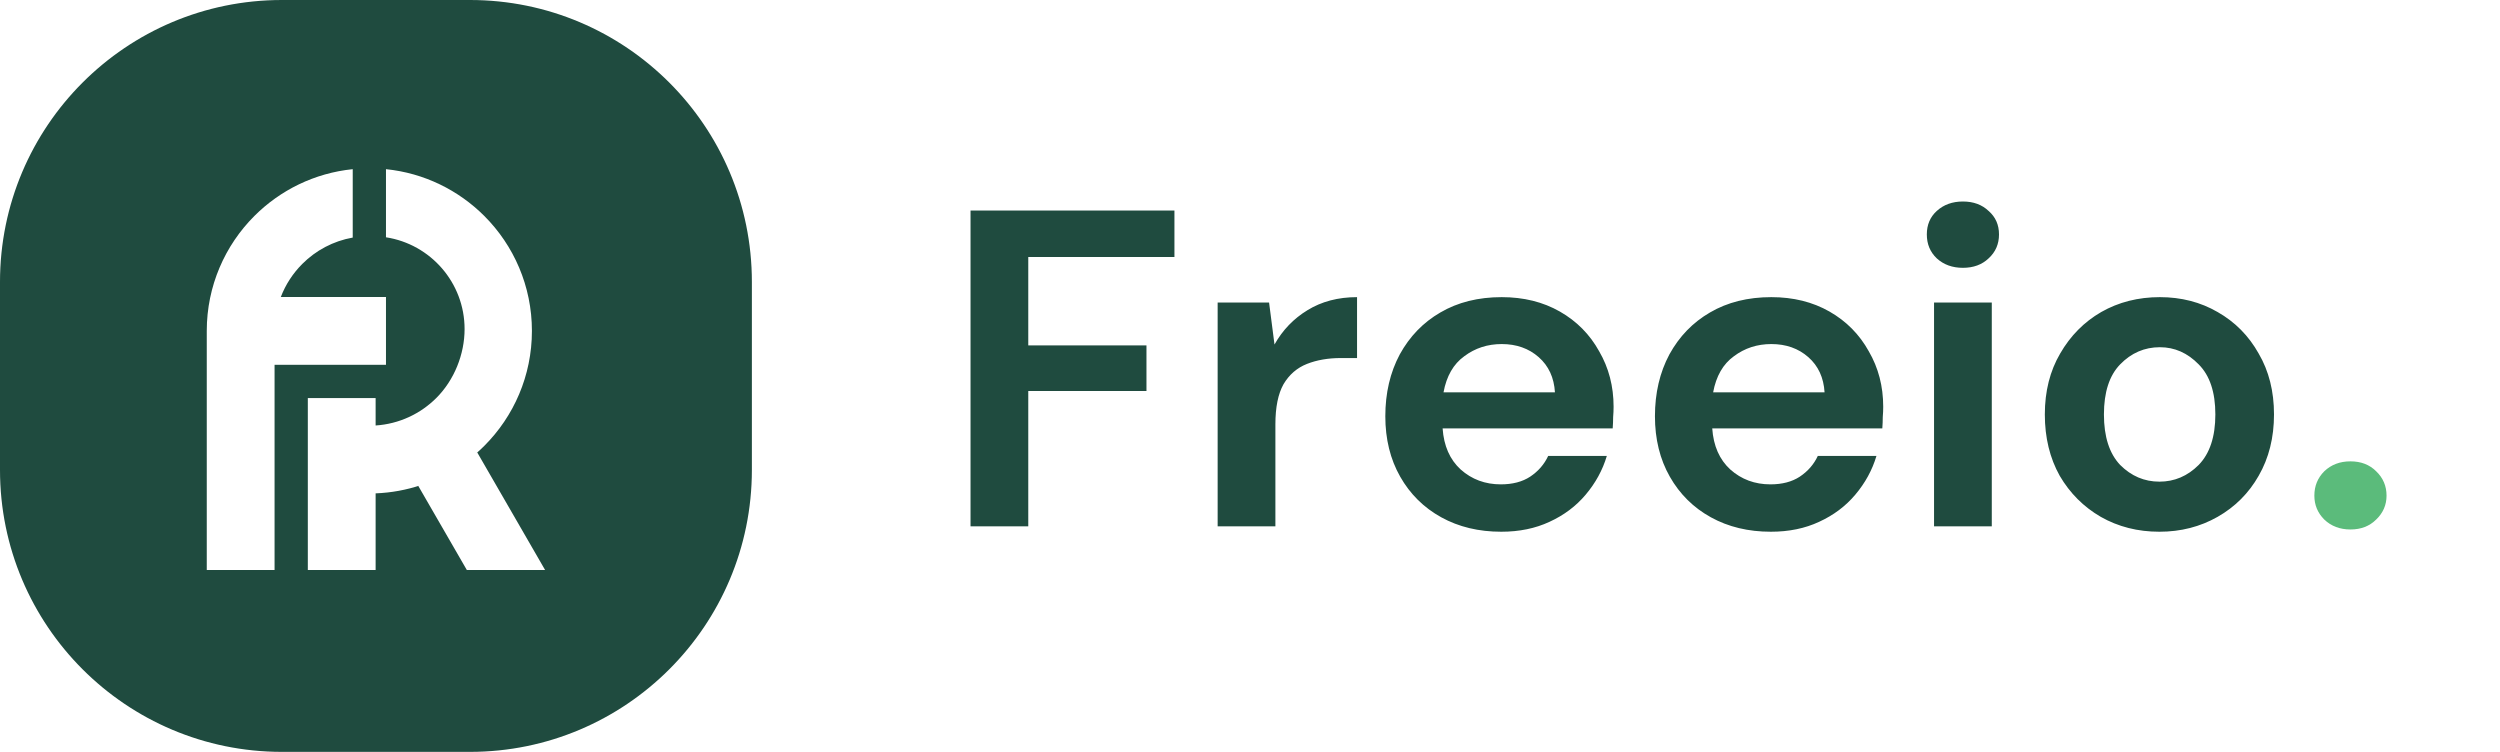
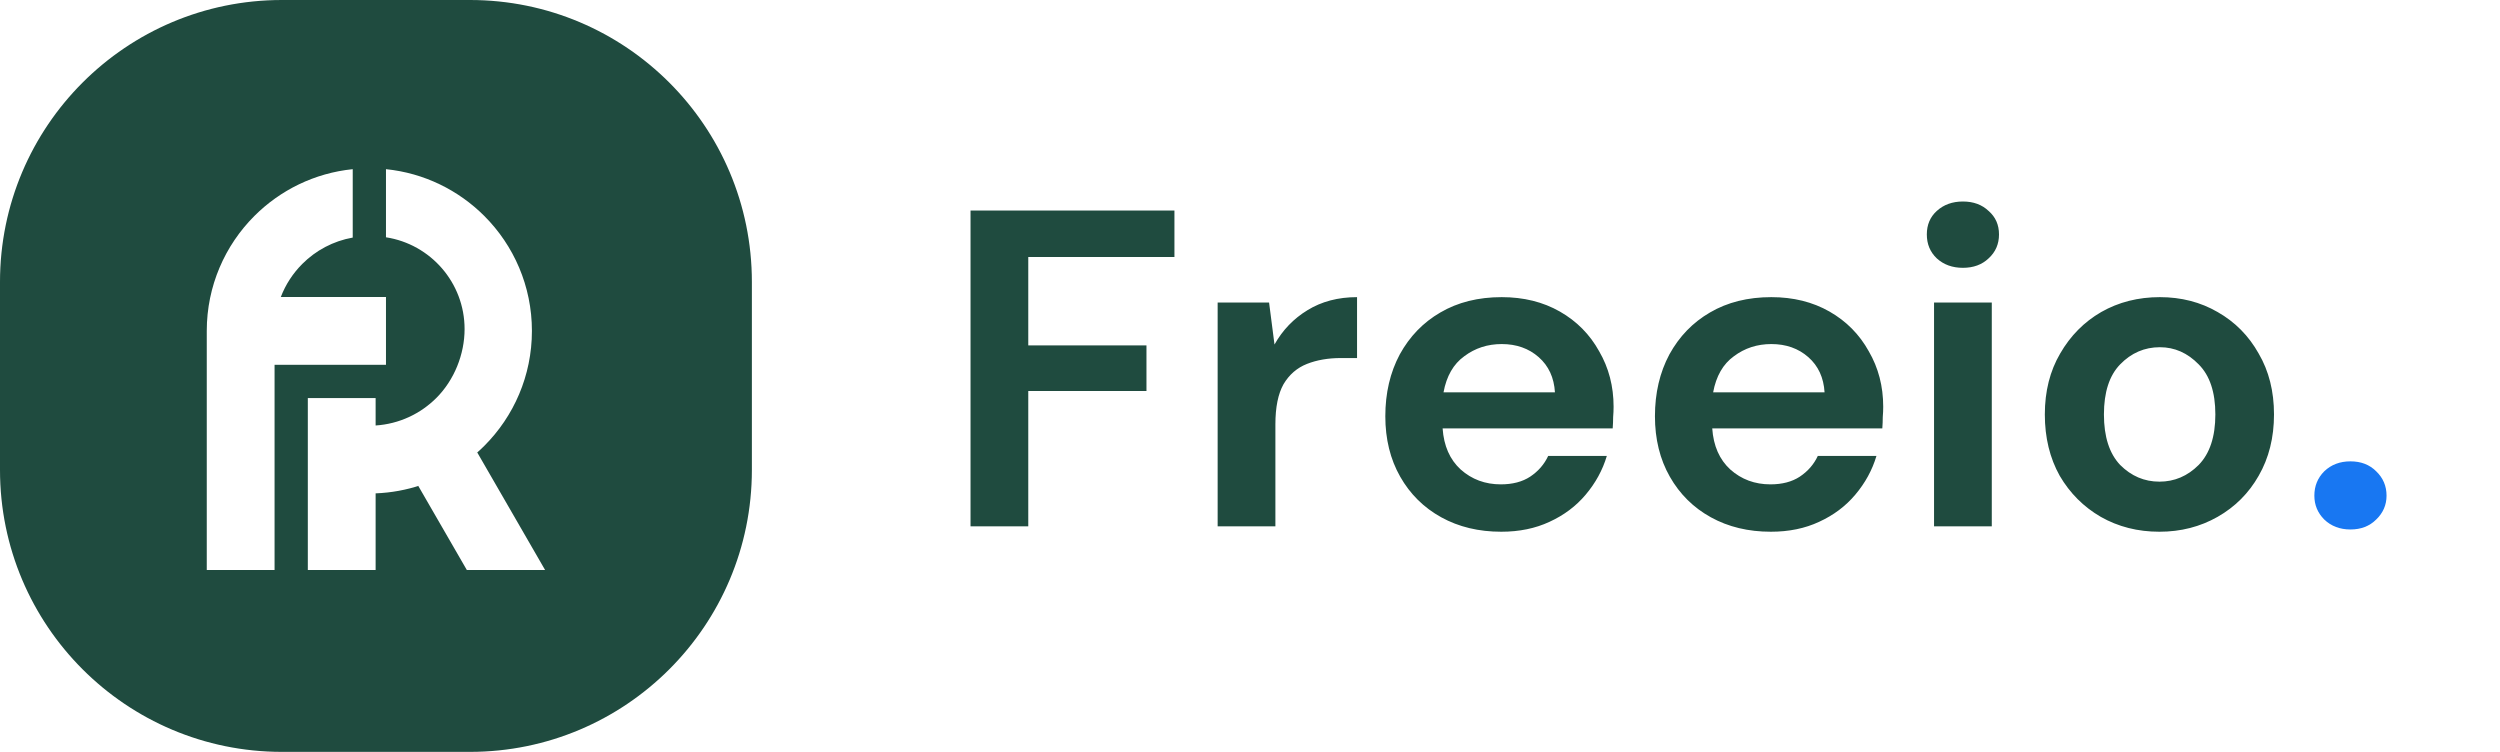
<svg xmlns="http://www.w3.org/2000/svg" width="133" height="40" viewBox="0 0 133 40" fill="none">
  <path fill-rule="evenodd" clip-rule="evenodd" d="M0 15C0 6.716 6.716 0 15 0H25C33.284 0 40 6.716 40 15V25C40 33.284 33.284 40 25 40H15C6.716 40 0 33.284 0 25V15ZM18.765 12.639C17.727 12.823 16.798 13.324 16.084 14.039C15.588 14.535 15.194 15.134 14.939 15.801H20.534V19.408H14.939H14.607V24.631V30.325H11V17.605C11 15.217 11.969 13.054 13.534 11.489C14.903 10.12 16.73 9.207 18.765 9V12.639ZM20.534 9V12.624C22.902 12.99 24.716 15.037 24.716 17.507C24.716 18.849 24.165 20.22 23.215 21.17C22.376 22.009 21.242 22.553 19.983 22.636V21.176H16.376V21.439V25.612V30.325H19.983V26.247C20.821 26.215 21.629 26.063 22.39 25.809C22.345 25.824 22.3 25.839 22.254 25.854L24.836 30.325H29L25.391 24.073C25.358 24.101 25.326 24.129 25.293 24.157C25.456 24.017 25.613 23.871 25.765 23.72C27.33 22.155 28.298 19.992 28.298 17.605C28.298 15.216 27.33 13.054 25.765 11.489C24.395 10.12 22.569 9.207 20.534 9ZM25.263 24.183C25.273 24.175 25.283 24.166 25.293 24.157C25.283 24.166 25.273 24.175 25.263 24.183Z" fill="#1F4B3F" />
  <path d="M51.632 28V11.2H62.48V13.672H54.704V18.376H60.992V20.8H54.704V28H51.632ZM64.779 28V16.096H67.515L67.803 18.328C68.235 17.56 68.819 16.952 69.555 16.504C70.307 16.04 71.187 15.808 72.195 15.808V19.048H71.331C70.659 19.048 70.059 19.152 69.531 19.36C69.003 19.568 68.587 19.928 68.283 20.44C67.995 20.952 67.851 21.664 67.851 22.576V28H64.779ZM79.867 28.288C78.667 28.288 77.603 28.032 76.675 27.52C75.747 27.008 75.019 26.288 74.491 25.36C73.963 24.432 73.699 23.36 73.699 22.144C73.699 20.912 73.955 19.816 74.467 18.856C74.995 17.896 75.715 17.152 76.627 16.624C77.555 16.08 78.643 15.808 79.891 15.808C81.059 15.808 82.091 16.064 82.987 16.576C83.883 17.088 84.579 17.792 85.075 18.688C85.587 19.568 85.843 20.552 85.843 21.64C85.843 21.816 85.835 22 85.819 22.192C85.819 22.384 85.811 22.584 85.795 22.792H76.747C76.811 23.72 77.131 24.448 77.707 24.976C78.299 25.504 79.011 25.768 79.843 25.768C80.467 25.768 80.987 25.632 81.403 25.36C81.835 25.072 82.155 24.704 82.363 24.256H85.483C85.259 25.008 84.883 25.696 84.355 26.32C83.843 26.928 83.203 27.408 82.435 27.76C81.683 28.112 80.827 28.288 79.867 28.288ZM79.891 18.304C79.139 18.304 78.475 18.52 77.899 18.952C77.323 19.368 76.955 20.008 76.795 20.872H82.723C82.675 20.088 82.387 19.464 81.859 19C81.331 18.536 80.675 18.304 79.891 18.304ZM94.211 28.288C93.011 28.288 91.947 28.032 91.019 27.52C90.091 27.008 89.363 26.288 88.835 25.36C88.307 24.432 88.043 23.36 88.043 22.144C88.043 20.912 88.299 19.816 88.811 18.856C89.339 17.896 90.059 17.152 90.971 16.624C91.899 16.08 92.987 15.808 94.235 15.808C95.403 15.808 96.435 16.064 97.331 16.576C98.227 17.088 98.923 17.792 99.419 18.688C99.931 19.568 100.187 20.552 100.187 21.64C100.187 21.816 100.179 22 100.163 22.192C100.163 22.384 100.155 22.584 100.139 22.792H91.091C91.155 23.72 91.475 24.448 92.051 24.976C92.643 25.504 93.355 25.768 94.187 25.768C94.811 25.768 95.331 25.632 95.747 25.36C96.179 25.072 96.499 24.704 96.707 24.256H99.827C99.603 25.008 99.227 25.696 98.699 26.32C98.187 26.928 97.547 27.408 96.779 27.76C96.027 28.112 95.171 28.288 94.211 28.288ZM94.235 18.304C93.483 18.304 92.819 18.52 92.243 18.952C91.667 19.368 91.299 20.008 91.139 20.872H97.067C97.019 20.088 96.731 19.464 96.203 19C95.675 18.536 95.019 18.304 94.235 18.304ZM104.427 14.248C103.867 14.248 103.403 14.08 103.035 13.744C102.683 13.408 102.507 12.984 102.507 12.472C102.507 11.96 102.683 11.544 103.035 11.224C103.403 10.888 103.867 10.72 104.427 10.72C104.987 10.72 105.443 10.888 105.795 11.224C106.163 11.544 106.347 11.96 106.347 12.472C106.347 12.984 106.163 13.408 105.795 13.744C105.443 14.08 104.987 14.248 104.427 14.248ZM102.891 28V16.096H105.963V28H102.891ZM114.881 28.288C113.729 28.288 112.689 28.024 111.761 27.496C110.849 26.968 110.121 26.24 109.577 25.312C109.049 24.368 108.785 23.28 108.785 22.048C108.785 20.816 109.057 19.736 109.601 18.808C110.145 17.864 110.873 17.128 111.785 16.6C112.713 16.072 113.753 15.808 114.905 15.808C116.041 15.808 117.065 16.072 117.977 16.6C118.905 17.128 119.633 17.864 120.161 18.808C120.705 19.736 120.977 20.816 120.977 22.048C120.977 23.28 120.705 24.368 120.161 25.312C119.633 26.24 118.905 26.968 117.977 27.496C117.049 28.024 116.017 28.288 114.881 28.288ZM114.881 25.624C115.681 25.624 116.377 25.328 116.969 24.736C117.561 24.128 117.857 23.232 117.857 22.048C117.857 20.864 117.561 19.976 116.969 19.384C116.377 18.776 115.689 18.472 114.905 18.472C114.089 18.472 113.385 18.776 112.793 19.384C112.217 19.976 111.929 20.864 111.929 22.048C111.929 23.232 112.217 24.128 112.793 24.736C113.385 25.328 114.081 25.624 114.881 25.624Z" fill="#1F4B3F" />
-   <path d="M125.044 28.168C124.484 28.168 124.02 27.992 123.652 27.64C123.3 27.288 123.124 26.864 123.124 26.368C123.124 25.856 123.3 25.424 123.652 25.072C124.02 24.72 124.484 24.544 125.044 24.544C125.604 24.544 126.06 24.72 126.412 25.072C126.78 25.424 126.964 25.856 126.964 26.368C126.964 26.864 126.78 27.288 126.412 27.64C126.06 27.992 125.604 28.168 125.044 28.168Z" fill="#5BBB7B" />
+   <path d="M125.044 28.168C124.484 28.168 124.02 27.992 123.652 27.64C123.3 27.288 123.124 26.864 123.124 26.368C123.124 25.856 123.3 25.424 123.652 25.072C124.02 24.72 124.484 24.544 125.044 24.544C125.604 24.544 126.06 24.72 126.412 25.072C126.78 25.424 126.964 25.856 126.964 26.368C126.964 26.864 126.78 27.288 126.412 27.64C126.06 27.992 125.604 28.168 125.044 28.168Z" fill="#1877F2" />
</svg>
